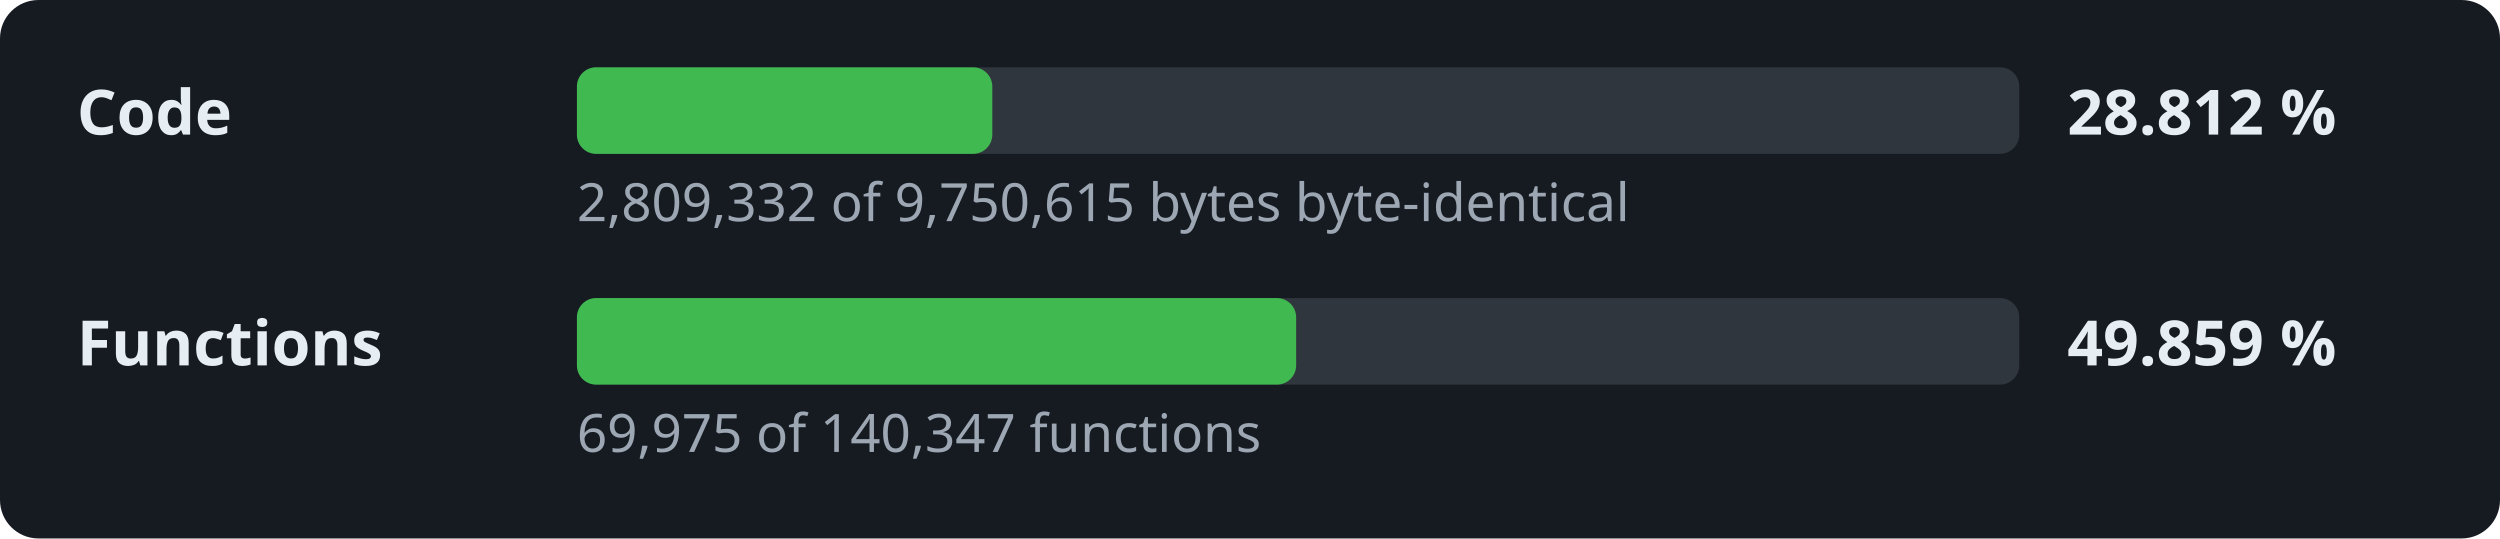
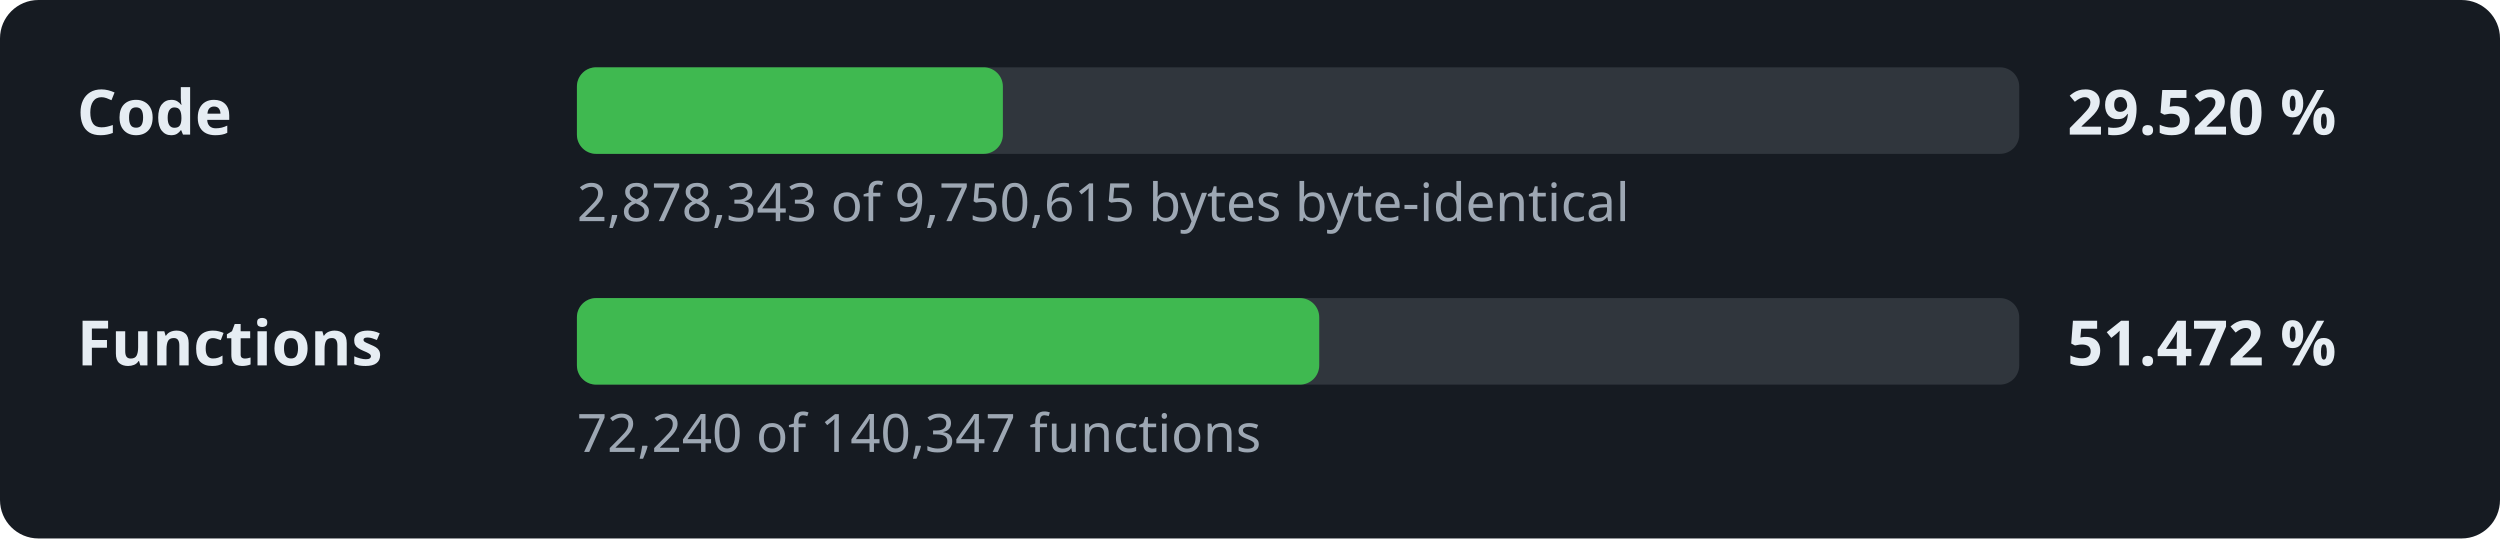
- <svg xmlns="http://www.w3.org/2000/svg" width="520" height="112" viewBox="0 0 520 112" role="img" aria-label="Decompilation progress: 28.812 % of the code">
+ <svg xmlns="http://www.w3.org/2000/svg" width="520" height="112" viewBox="0 0 520 112" role="img" aria-label="Decompilation progress: 29.520 % of the code">
  <style>.l,.v{font:600 13px sans-serif;fill:#e6edf3}.d{font:11px sans-serif;fill:#9da7b3}.t{fill:#30363d}.f{fill:#3fb950}</style>
  <rect width="520" height="112" rx="8" fill="#161b22" />
  <text x="16" y="28" class="l">Code</text>
  <rect x="120" y="14" width="300" height="18" rx="4" class="t" />
-   <rect x="120" y="14" width="86.4" height="18" rx="4" class="f" />
-   <text x="430" y="28" class="v">28.812 %</text>
-   <text x="120" y="46" class="d">2,809,332 of 9,750,615 bytes byte-identical</text>
+   <rect x="120" y="14" width="88.6" height="18" rx="4" class="f" />
+   <text x="430" y="28" class="v">29.520 %</text>
+   <text x="120" y="46" class="d">2,878,343 of 9,750,615 bytes byte-identical</text>
  <text x="16" y="76" class="l">Functions</text>
  <rect x="120" y="62" width="300" height="18" rx="4" class="t" />
-   <rect x="120" y="62" width="149.6" height="18" rx="4" class="f" />
-   <text x="430" y="76" class="v">49.859 %</text>
-   <text x="120" y="94" class="d">69,975 of 140,347 functions</text>
+   <rect x="120" y="62" width="154.4" height="18" rx="4" class="f" />
+   <text x="430" y="76" class="v">51.472 %</text>
+   <text x="120" y="94" class="d">72,240 of 140,347 functions</text>
</svg>
